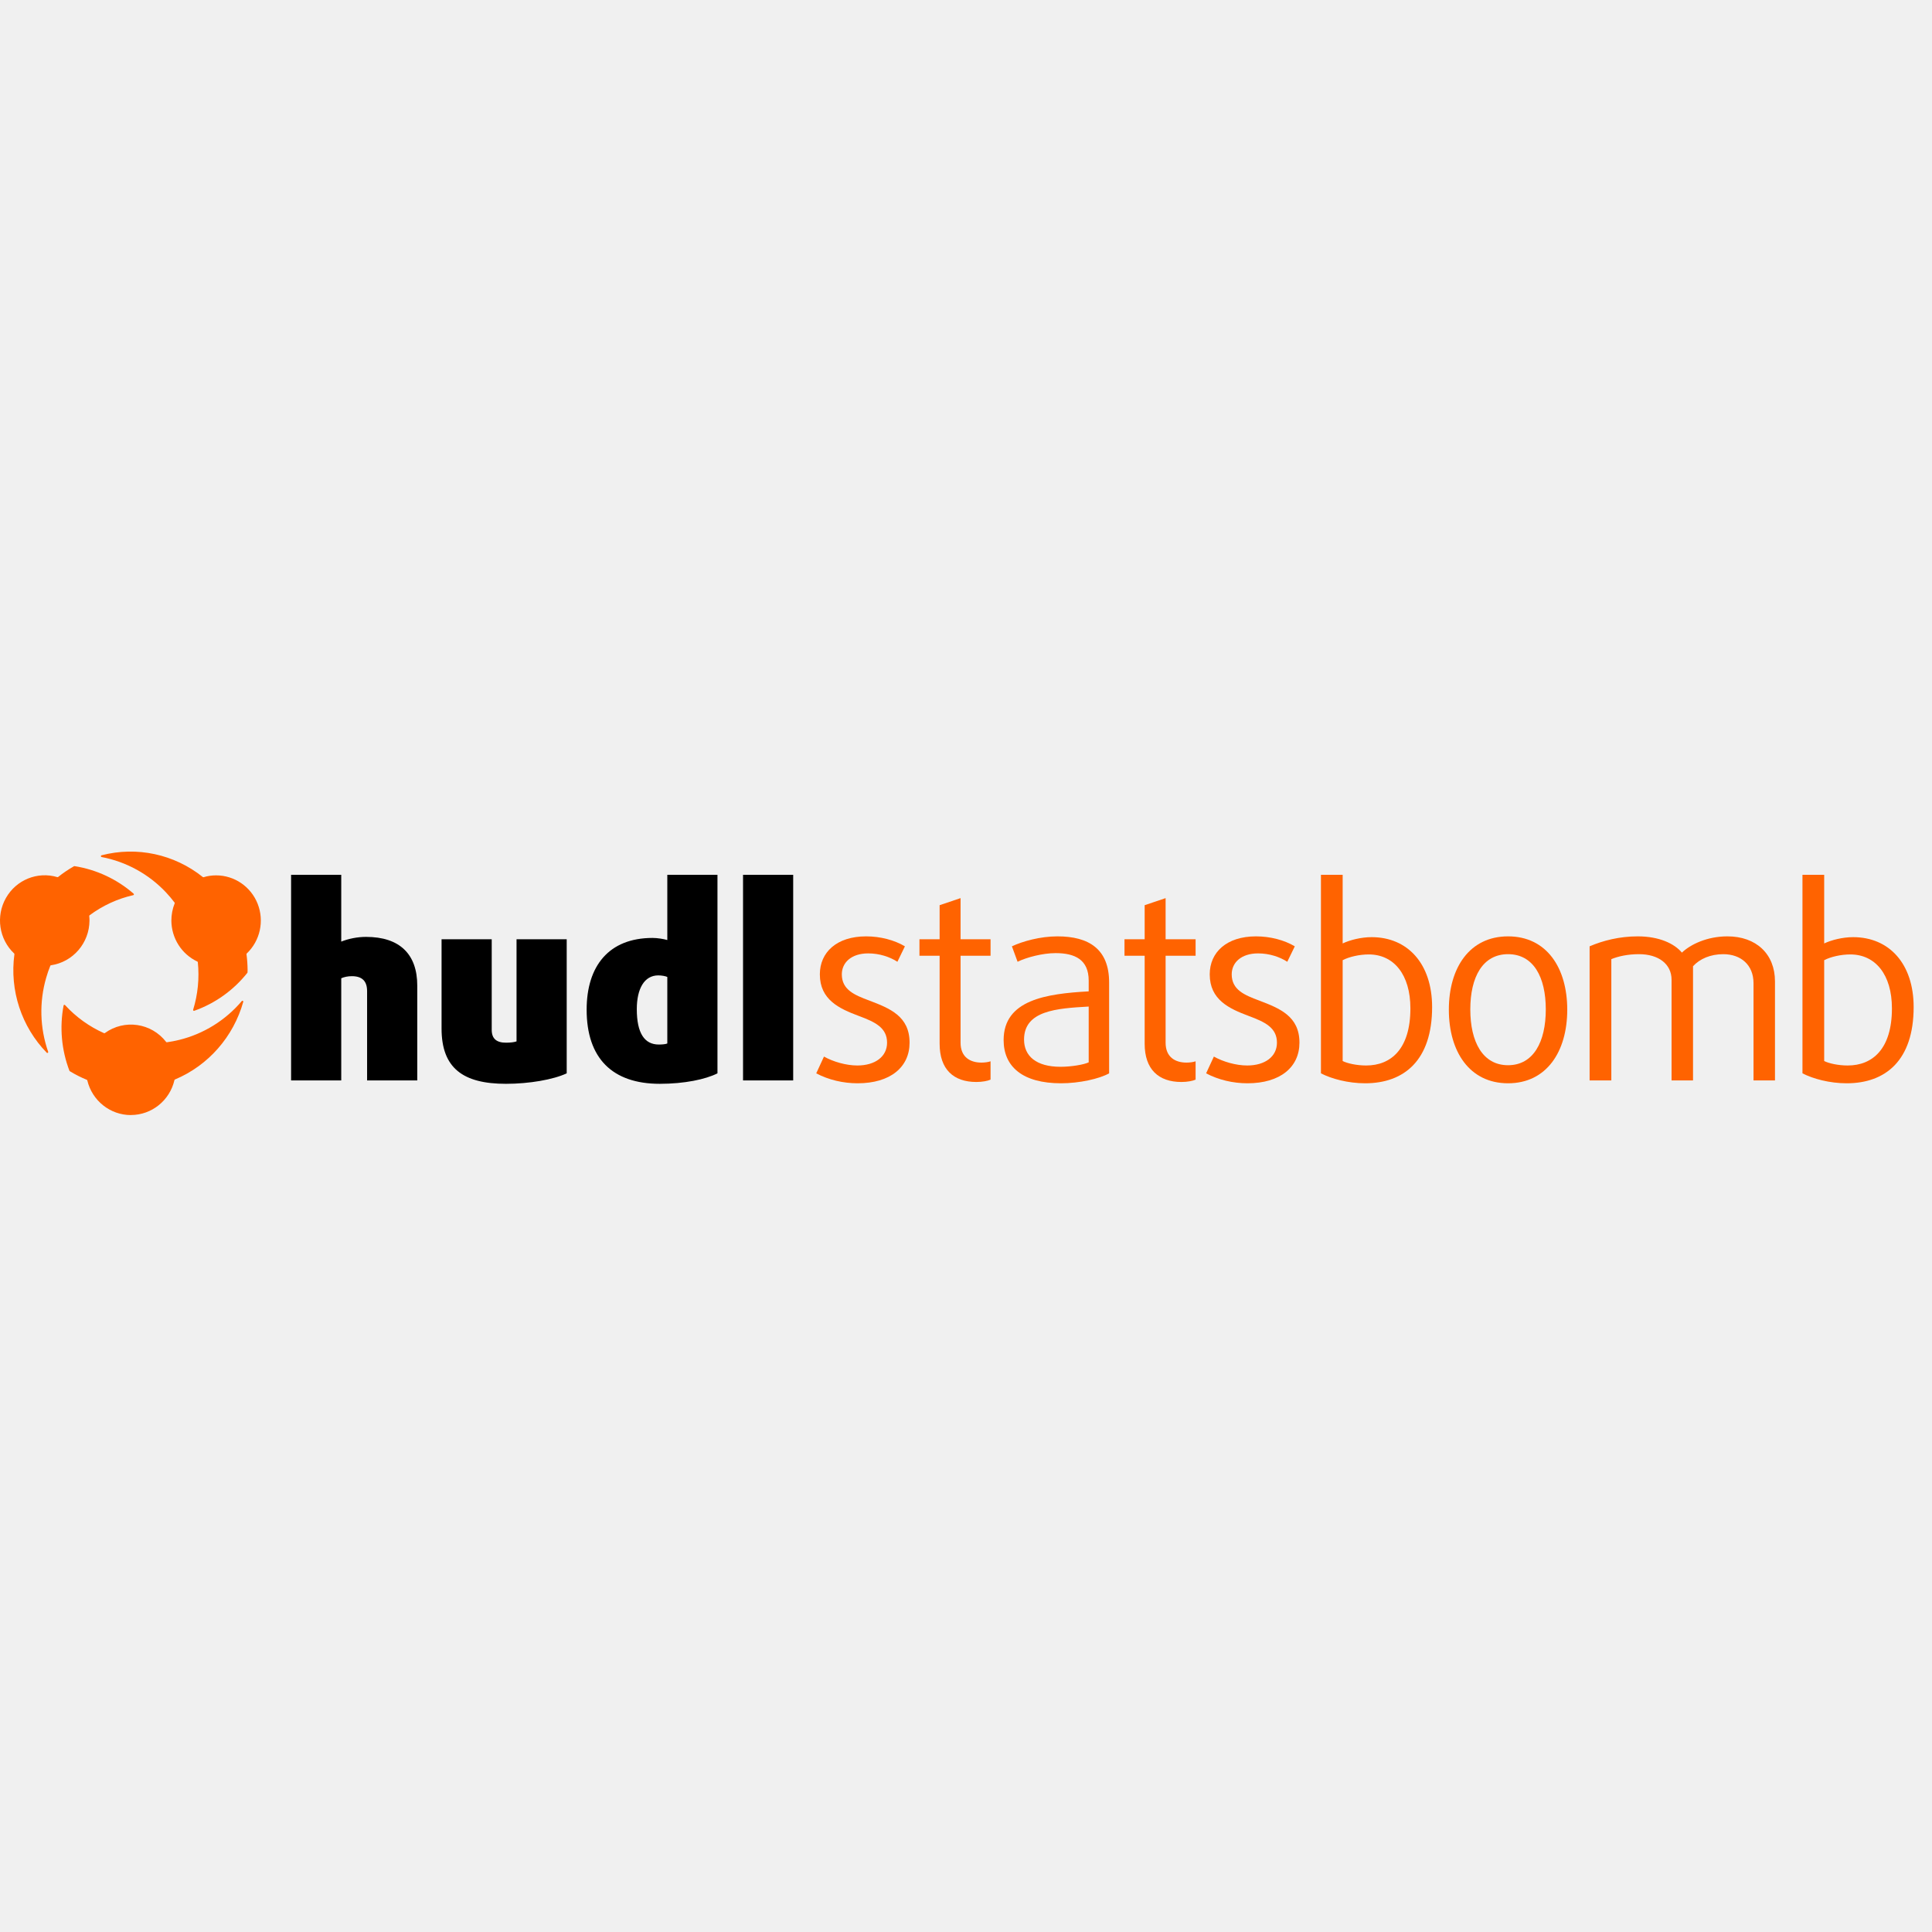
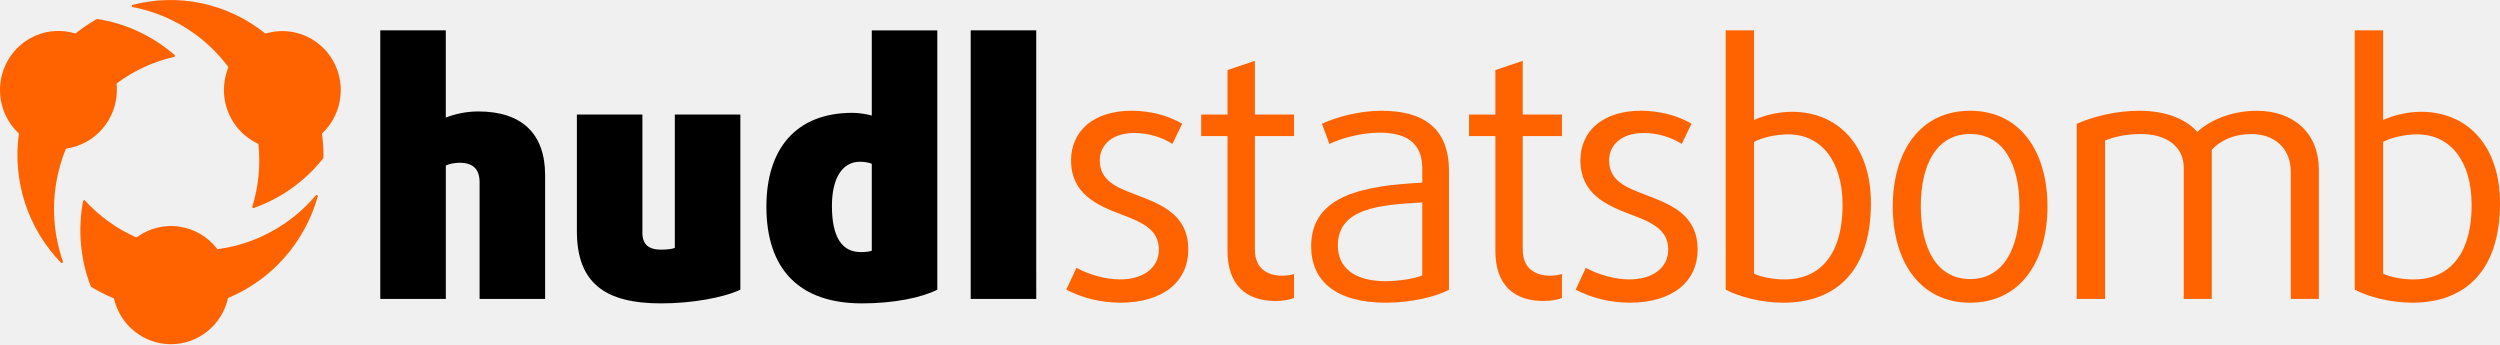
- <svg xmlns="http://www.w3.org/2000/svg" width="150" height="150" viewBox="0 0 150 150" fill="none">
-   <g clip-path="url(#clip0_256_2027)">
-     <path fill-rule="evenodd" clip-rule="evenodd" d="M15.062 78.482C15.042 78.482 15.019 78.474 15.007 78.455C14.996 78.439 14.992 78.416 14.996 78.396C15.363 77.202 15.486 75.946 15.359 74.705C15.359 74.682 15.343 74.662 15.32 74.654C14.097 74.077 13.313 72.84 13.305 71.478C13.305 71.018 13.39 70.566 13.56 70.14C13.568 70.117 13.568 70.093 13.552 70.074C13.344 69.801 13.124 69.535 12.888 69.286C11.549 67.862 9.796 66.902 7.886 66.539C7.855 66.535 7.832 66.508 7.832 66.473C7.832 66.441 7.851 66.414 7.882 66.406C10.619 65.692 13.529 66.317 15.745 68.092C15.756 68.1 15.772 68.107 15.783 68.107C15.791 68.107 15.795 68.107 15.803 68.107C16.115 68.01 16.443 67.963 16.771 67.963C18.196 67.959 19.481 68.837 20.006 70.175C20.531 71.514 20.195 73.043 19.157 74.03C19.142 74.046 19.134 74.065 19.138 74.085C19.192 74.491 19.219 74.9 19.223 75.314C19.223 75.353 19.223 75.388 19.219 75.427V75.497C19.219 75.497 19.207 75.525 19.2 75.536C18.126 76.886 16.698 77.905 15.081 78.478H15.058L15.062 78.482ZM3.678 81.755C3.678 81.755 3.644 81.748 3.632 81.736C1.667 79.719 0.737 76.89 1.119 74.085C1.119 74.065 1.115 74.042 1.1 74.03C-0.077 72.918 -0.34 71.135 0.459 69.723C1.258 68.31 2.91 67.639 4.454 68.1C4.474 68.107 4.497 68.1 4.512 68.088C4.902 67.776 5.315 67.499 5.747 67.253C5.755 67.249 5.767 67.245 5.778 67.245C7.477 67.51 9.071 68.252 10.376 69.387C10.395 69.403 10.402 69.43 10.395 69.454C10.391 69.477 10.372 69.496 10.345 69.5C9.121 69.777 7.967 70.312 6.956 71.061C6.936 71.073 6.929 71.096 6.929 71.12C6.94 71.237 6.948 71.358 6.948 71.475C6.936 73.219 5.666 74.694 3.956 74.943C3.933 74.943 3.914 74.963 3.906 74.982C3.783 75.283 3.675 75.599 3.586 75.911C3.038 77.795 3.092 79.809 3.74 81.662C3.748 81.681 3.744 81.705 3.732 81.72C3.721 81.736 3.698 81.748 3.678 81.748V81.755ZM10.163 86.574C8.557 86.574 7.156 85.462 6.778 83.882C6.774 83.862 6.759 83.843 6.739 83.835C6.28 83.648 5.84 83.425 5.419 83.168C5.408 83.16 5.396 83.148 5.392 83.137C4.775 81.522 4.616 79.766 4.937 78.065C4.941 78.041 4.96 78.022 4.983 78.014H4.995C5.014 78.014 5.033 78.018 5.049 78.033C5.898 78.962 6.929 79.703 8.075 80.214C8.083 80.214 8.09 80.218 8.102 80.218C8.117 80.218 8.129 80.214 8.141 80.207C9.654 79.11 11.754 79.414 12.9 80.897C12.912 80.913 12.931 80.924 12.95 80.921H12.958C13.274 80.878 13.599 80.815 13.915 80.737C15.806 80.273 17.509 79.216 18.775 77.721C18.786 77.706 18.806 77.698 18.825 77.698C18.837 77.698 18.848 77.698 18.856 77.706C18.883 77.721 18.894 77.752 18.887 77.78C18.122 80.503 16.169 82.727 13.583 83.812C13.564 83.82 13.548 83.835 13.544 83.859C13.178 85.443 11.78 86.566 10.171 86.57L10.163 86.574Z" fill="#FF6300" />
-     <path d="M66.584 84.106C69.133 84.106 70.619 82.846 70.619 80.954C70.619 78.901 69.093 78.291 67.487 77.681C66.343 77.254 65.359 76.847 65.359 75.647C65.359 74.732 66.102 74.021 67.407 74.021C68.27 74.021 69.073 74.285 69.675 74.671L70.257 73.472C69.434 72.984 68.35 72.699 67.246 72.699C64.958 72.699 63.653 73.939 63.653 75.647C63.653 77.62 65.159 78.311 66.684 78.88C67.949 79.348 68.872 79.796 68.872 80.954C68.872 82.032 67.949 82.724 66.564 82.724C65.701 82.724 64.697 82.439 63.974 82.032L63.372 83.334C64.336 83.842 65.46 84.106 66.584 84.106Z" fill="#FF6300" />
-     <path d="M75.802 84.005C76.264 84.005 76.686 83.923 76.906 83.822V82.398C76.746 82.459 76.465 82.5 76.204 82.5C75.321 82.5 74.578 82.073 74.578 80.954V74.204H76.906V72.923H74.578V69.73L72.952 70.279V72.923H71.386V74.204H72.952V81.036C72.952 83.028 74.036 84.005 75.802 84.005Z" fill="#FF6300" />
-     <path d="M91.722 84.005C92.183 84.005 92.605 83.923 92.826 83.822V82.398C92.665 82.459 92.384 82.5 92.123 82.5C91.24 82.5 90.497 82.073 90.497 80.954V74.204H92.826V72.923H90.497V69.73L88.871 70.279V72.923H87.305V74.204H88.871V81.036C88.871 83.028 89.955 84.005 91.722 84.005Z" fill="#FF6300" />
-     <path d="M96.854 84.106C99.403 84.106 100.889 82.846 100.889 80.954C100.889 78.901 99.363 78.291 97.757 77.681C96.613 77.254 95.63 76.847 95.63 75.647C95.63 74.732 96.372 74.021 97.677 74.021C98.54 74.021 99.343 74.285 99.945 74.671L100.528 73.472C99.705 72.984 98.621 72.699 97.516 72.699C95.228 72.699 93.923 73.939 93.923 75.647C93.923 77.62 95.429 78.311 96.954 78.88C98.219 79.348 99.142 79.796 99.142 80.954C99.142 82.032 98.219 82.724 96.834 82.724C95.971 82.724 94.967 82.439 94.245 82.032L93.642 83.334C94.606 83.842 95.73 84.106 96.854 84.106Z" fill="#FF6300" />
-     <path d="M136.143 83.883H137.809V76.196C137.809 74.061 136.344 72.699 134.115 72.699C132.53 72.699 131.245 73.329 130.583 73.96C130.001 73.268 128.837 72.699 127.151 72.699C125.745 72.699 124.461 73.024 123.417 73.472V83.883H125.103V74.468C125.645 74.244 126.388 74.082 127.251 74.082C128.756 74.082 129.78 74.834 129.78 76.074V83.883H131.446V75.017C131.968 74.448 132.791 74.082 133.795 74.082C135.16 74.082 136.143 74.915 136.143 76.339V83.883Z" fill="#FF6300" />
-     <path fill-rule="evenodd" clip-rule="evenodd" d="M86.112 83.334C85.349 83.76 83.803 84.106 82.378 84.106C79.407 84.106 77.921 82.825 77.921 80.751C77.921 77.62 81.254 77.152 84.526 76.969V76.135C84.526 74.509 83.462 74 81.956 74C80.953 74 79.708 74.326 79.005 74.671L78.564 73.472C79.387 73.085 80.752 72.699 82.097 72.699C84.526 72.699 86.112 73.675 86.112 76.278V83.334ZM84.526 78.148V82.48C84.144 82.663 83.161 82.825 82.338 82.825C80.451 82.825 79.507 81.992 79.507 80.71C79.507 78.445 82.09 78.292 84.488 78.151L84.526 78.148Z" fill="#FF6300" />
-     <path fill-rule="evenodd" clip-rule="evenodd" d="M111.189 78.189C111.189 82.317 109.021 84.106 105.99 84.106C104.665 84.106 103.38 83.76 102.558 83.334V67.921H104.244V73.248C104.806 72.984 105.669 72.76 106.492 72.76C109.282 72.76 111.189 74.814 111.189 78.189ZM106.271 74.102C108.218 74.102 109.503 75.668 109.503 78.291C109.503 81.443 107.997 82.724 106.07 82.724C105.328 82.724 104.605 82.561 104.244 82.378V74.549C104.746 74.285 105.549 74.102 106.271 74.102Z" fill="#FF6300" />
-     <path fill-rule="evenodd" clip-rule="evenodd" d="M121.681 78.392C121.681 81.646 120.075 84.106 117.085 84.106C114.094 84.106 112.488 81.646 112.488 78.392C112.488 75.139 114.094 72.699 117.085 72.699C120.075 72.699 121.681 75.139 121.681 78.392ZM117.085 74.082C119.052 74.082 120.015 75.851 120.015 78.372C120.015 80.894 119.052 82.703 117.085 82.703C115.117 82.703 114.154 80.894 114.154 78.372C114.154 75.851 115.117 74.082 117.085 74.082Z" fill="#FF6300" />
-     <path fill-rule="evenodd" clip-rule="evenodd" d="M148.575 78.189C148.575 82.317 146.406 84.106 143.376 84.106C142.051 84.106 140.767 83.76 139.943 83.334V67.921H141.629V73.248C142.191 72.984 143.054 72.76 143.877 72.76C146.668 72.76 148.575 74.814 148.575 78.189ZM143.656 74.102C145.604 74.102 146.889 75.668 146.889 78.291C146.889 81.443 145.383 82.724 143.456 82.724C142.713 82.724 141.99 82.561 141.629 82.378V74.549C142.131 74.285 142.933 74.102 143.656 74.102Z" fill="#FF6300" />
-     <path d="M32.396 83.883H28.501V76.949C28.501 76.196 28.14 75.79 27.317 75.79C27.016 75.79 26.715 75.851 26.494 75.952V83.883H22.6V67.921H26.494V73.106C27.056 72.882 27.738 72.74 28.421 72.74C31.031 72.74 32.396 74.082 32.396 76.522V83.883ZM43.999 83.334C42.955 83.822 41.088 84.147 39.281 84.147C35.949 84.147 34.283 82.927 34.283 79.856V72.923H38.177V79.958C38.177 80.65 38.559 80.954 39.281 80.954C39.643 80.954 39.944 80.914 40.104 80.853V72.923H43.999V83.334ZM55.704 83.334C54.781 83.801 53.135 84.147 51.228 84.147C47.534 84.147 45.547 82.154 45.547 78.392C45.547 74.997 47.273 72.821 50.666 72.821C51.047 72.821 51.529 72.902 51.81 72.984V67.921H55.704V83.334ZM51.81 81.016V75.851C51.689 75.79 51.388 75.729 51.107 75.729C50.023 75.729 49.441 76.766 49.441 78.352C49.441 80.222 50.043 81.097 51.147 81.097C51.408 81.097 51.669 81.076 51.81 81.016ZM61.583 83.883H57.689V67.921H61.583V83.883Z" fill="black" />
+ <svg xmlns="http://www.w3.org/2000/svg" width="148.575" height="20.457" viewBox="0 0 148.575 20.457" fill="none" version="1.1" id="svg31">
+   <g clip-path="url(#clip0_256_2027)" id="g24" transform="translate(-2.2044183e-7,-66.11694)">
+     <path fill-rule="evenodd" clip-rule="evenodd" d="m 15.062,78.482 c -0.019,0 -0.043,-0.008 -0.054,-0.027 -0.011,-0.016 -0.015,-0.039 -0.011,-0.059 0.367,-1.194 0.49,-2.45 0.363,-3.691 0,-0.023 -0.015,-0.043 -0.038,-0.051 -1.224,-0.578 -2.007,-1.814 -2.015,-3.176 0,-0.46 0.085,-0.913 0.255,-1.338 0.008,-0.023 0.008,-0.047 -0.008,-0.066 C 13.344,69.801 13.124,69.535 12.888,69.286 11.549,67.862 9.796,66.902 7.886,66.539 7.855,66.535 7.832,66.508 7.832,66.473 c 0,-0.031 0.019,-0.059 0.05,-0.066 2.737,-0.714 5.647,-0.09 7.863,1.685 0.011,0.008 0.027,0.016 0.039,0.016 0.008,0 0.012,0 0.019,0 0.313,-0.098 0.641,-0.144 0.969,-0.144 1.424,-0.004 2.71,0.874 3.235,2.212 0.525,1.338 0.189,2.868 -0.849,3.855 -0.015,0.016 -0.023,0.035 -0.019,0.055 0.054,0.406 0.081,0.816 0.085,1.229 0,0.039 0,0.074 -0.004,0.113 v 0.07 c 0,0 -0.011,0.027 -0.019,0.039 -1.073,1.35 -2.501,2.368 -4.119,2.942 H 15.058 Z M 3.678,81.755 c 0,0 -0.035,-0.008 -0.046,-0.019 -1.965,-2.017 -2.895,-4.846 -2.513,-7.651 0,-0.019 -0.004,-0.043 -0.019,-0.055 -1.177,-1.112 -1.44,-2.895 -0.641,-4.308 0.799,-1.412 2.451,-2.083 3.995,-1.623 0.019,0.008 0.042,0 0.058,-0.012 0.39,-0.312 0.803,-0.589 1.235,-0.835 0.008,-0.004 0.019,-0.008 0.031,-0.008 1.698,0.265 3.293,1.007 4.597,2.142 0.019,0.016 0.027,0.043 0.019,0.066 -0.004,0.023 -0.023,0.043 -0.05,0.047 -1.224,0.277 -2.378,0.812 -3.389,1.561 -0.019,0.012 -0.027,0.035 -0.027,0.059 0.012,0.117 0.019,0.238 0.019,0.355 -0.012,1.744 -1.282,3.219 -2.991,3.469 -0.023,0 -0.042,0.019 -0.05,0.039 -0.124,0.3 -0.232,0.617 -0.32,0.929 -0.548,1.885 -0.494,3.898 0.154,5.751 0.008,0.02 0.004,0.043 -0.008,0.059 -0.012,0.016 -0.035,0.027 -0.054,0.027 z m 6.485,4.819 c -1.606,0 -3.007,-1.112 -3.385,-2.692 C 6.774,83.862 6.759,83.843 6.739,83.835 6.28,83.648 5.84,83.425 5.419,83.168 5.408,83.16 5.396,83.148 5.392,83.137 4.775,81.522 4.616,79.766 4.937,78.065 4.941,78.041 4.96,78.022 4.983,78.014 h 0.012 c 0.019,0 0.039,0.004 0.054,0.02 0.849,0.928 1.88,1.67 3.026,2.181 0.008,0 0.015,0.004 0.027,0.004 0.015,0 0.027,-0.004 0.039,-0.012 1.513,-1.096 3.613,-0.792 4.759,0.691 0.012,0.016 0.031,0.027 0.05,0.024 h 0.008 c 0.317,-0.043 0.641,-0.105 0.957,-0.183 1.891,-0.464 3.594,-1.522 4.86,-3.016 0.012,-0.016 0.031,-0.023 0.05,-0.023 0.012,0 0.023,0 0.031,0.008 0.027,0.016 0.038,0.047 0.031,0.074 -0.764,2.723 -2.717,4.947 -5.303,6.032 -0.019,0.008 -0.035,0.023 -0.039,0.047 -0.367,1.584 -1.764,2.708 -3.374,2.712 z" fill="#ff6300" id="path2" />
+     <path d="m 66.584,84.106 c 2.549,0 4.035,-1.261 4.035,-3.152 0,-2.054 -1.526,-2.664 -3.131,-3.274 -1.144,-0.427 -2.128,-0.834 -2.128,-2.033 0,-0.915 0.743,-1.627 2.047,-1.627 0.863,0 1.666,0.264 2.268,0.651 l 0.582,-1.2 c -0.823,-0.488 -1.907,-0.773 -3.011,-0.773 -2.288,0 -3.593,1.24 -3.593,2.948 0,1.972 1.506,2.664 3.031,3.233 1.265,0.468 2.188,0.915 2.188,2.074 0,1.078 -0.923,1.769 -2.308,1.769 -0.863,0 -1.867,-0.285 -2.59,-0.691 l -0.602,1.301 c 0.964,0.508 2.088,0.773 3.212,0.773 z" fill="#ff6300" id="path4" />
+     <path d="m 75.802,84.005 c 0.462,0 0.883,-0.081 1.104,-0.183 v -1.423 c -0.161,0.061 -0.442,0.102 -0.703,0.102 -0.883,0 -1.626,-0.427 -1.626,-1.546 v -6.751 h 2.329 v -1.281 H 74.578 v -3.192 l -1.626,0.549 v 2.643 h -1.566 v 1.281 h 1.566 v 6.832 c 0,1.993 1.084,2.969 2.85,2.969 z" fill="#ff6300" id="path6" />
+     <path d="m 91.722,84.005 c 0.462,0 0.883,-0.081 1.104,-0.183 v -1.423 c -0.161,0.061 -0.442,0.102 -0.703,0.102 -0.883,0 -1.626,-0.427 -1.626,-1.546 v -6.751 h 2.329 v -1.281 h -2.329 v -3.192 l -1.626,0.549 v 2.643 h -1.566 v 1.281 h 1.566 v 6.832 c 0,1.993 1.084,2.969 2.85,2.969 z" fill="#ff6300" id="path8" />
+     <path d="m 96.854,84.106 c 2.549,0 4.035,-1.261 4.035,-3.152 0,-2.054 -1.526,-2.664 -3.132,-3.274 -1.144,-0.427 -2.128,-0.834 -2.128,-2.033 0,-0.915 0.743,-1.627 2.047,-1.627 0.863,0 1.666,0.264 2.268,0.651 l 0.583,-1.2 c -0.823,-0.488 -1.907,-0.773 -3.011,-0.773 -2.288,0 -3.593,1.24 -3.593,2.948 0,1.972 1.506,2.664 3.031,3.233 1.265,0.468 2.188,0.915 2.188,2.074 0,1.078 -0.923,1.769 -2.308,1.769 -0.863,0 -1.867,-0.285 -2.589,-0.691 l -0.602,1.301 c 0.964,0.508 2.088,0.773 3.212,0.773 z" fill="#ff6300" id="path10" />
+     <path d="m 136.143,83.883 h 1.666 v -7.686 c 0,-2.135 -1.465,-3.497 -3.694,-3.497 -1.585,0 -2.87,0.63 -3.532,1.261 -0.582,-0.691 -1.746,-1.261 -3.432,-1.261 -1.406,0 -2.69,0.325 -3.734,0.773 v 10.411 h 1.686 v -9.415 c 0.542,-0.224 1.285,-0.386 2.148,-0.386 1.505,0 2.529,0.752 2.529,1.993 v 7.808 h 1.666 v -8.866 c 0.522,-0.569 1.345,-0.935 2.349,-0.935 1.365,0 2.348,0.834 2.348,2.257 z" fill="#ff6300" id="path12" />
+     <path fill-rule="evenodd" clip-rule="evenodd" d="m 86.112,83.334 c -0.763,0.427 -2.308,0.773 -3.734,0.773 -2.971,0 -4.456,-1.281 -4.456,-3.355 0,-3.131 3.332,-3.599 6.604,-3.782 v -0.834 c 0,-1.627 -1.064,-2.135 -2.569,-2.135 -1.004,0 -2.248,0.325 -2.951,0.671 l -0.442,-1.2 c 0.823,-0.386 2.188,-0.773 3.533,-0.773 2.429,0 4.015,0.976 4.015,3.579 z m -1.586,-5.185 v 4.331 c -0.382,0.183 -1.365,0.346 -2.188,0.346 -1.887,0 -2.83,-0.834 -2.83,-2.115 0,-2.265 2.583,-2.418 4.981,-2.56 z" fill="#ff6300" id="path14" />
+     <path fill-rule="evenodd" clip-rule="evenodd" d="m 111.189,78.189 c 0,4.128 -2.168,5.917 -5.199,5.917 -1.325,0 -2.61,-0.346 -3.432,-0.773 V 67.921 h 1.686 v 5.327 c 0.562,-0.264 1.425,-0.488 2.248,-0.488 2.79,0 4.697,2.054 4.697,5.429 z m -4.918,-4.087 c 1.947,0 3.232,1.566 3.232,4.189 0,3.152 -1.506,4.433 -3.433,4.433 -0.742,0 -1.465,-0.163 -1.826,-0.346 v -7.829 c 0.502,-0.264 1.305,-0.447 2.027,-0.447 z" fill="#ff6300" id="path16" />
+     <path fill-rule="evenodd" clip-rule="evenodd" d="m 121.681,78.392 c 0,3.253 -1.606,5.714 -4.596,5.714 -2.991,0 -4.597,-2.46 -4.597,-5.714 0,-3.253 1.606,-5.693 4.597,-5.693 2.99,0 4.596,2.44 4.596,5.693 z m -4.596,-4.311 c 1.967,0 2.93,1.769 2.93,4.29 0,2.521 -0.963,4.331 -2.93,4.331 -1.968,0 -2.931,-1.81 -2.931,-4.331 0,-2.521 0.963,-4.29 2.931,-4.29 z" fill="#ff6300" id="path18" />
+     <path fill-rule="evenodd" clip-rule="evenodd" d="m 148.575,78.189 c 0,4.128 -2.169,5.917 -5.199,5.917 -1.325,0 -2.609,-0.346 -3.433,-0.773 V 67.921 h 1.686 v 5.327 c 0.562,-0.264 1.425,-0.488 2.248,-0.488 2.791,0 4.698,2.054 4.698,5.429 z m -4.919,-4.087 c 1.948,0 3.233,1.566 3.233,4.189 0,3.152 -1.506,4.433 -3.433,4.433 -0.743,0 -1.466,-0.163 -1.827,-0.346 v -7.829 c 0.502,-0.264 1.304,-0.447 2.027,-0.447 z" fill="#ff6300" id="path20" />
+     <path d="m 32.396,83.883 h -3.894 v -6.934 c 0,-0.752 -0.361,-1.159 -1.184,-1.159 -0.301,0 -0.602,0.061 -0.823,0.163 v 7.93 H 22.6 V 67.921 h 3.894 v 5.185 c 0.562,-0.224 1.244,-0.366 1.927,-0.366 2.61,0 3.975,1.342 3.975,3.782 z m 11.603,-0.549 c -1.044,0.488 -2.911,0.813 -4.717,0.813 -3.332,0 -4.998,-1.22 -4.998,-4.29 v -6.934 h 3.894 v 7.035 c 0,0.691 0.381,0.996 1.104,0.996 0.361,0 0.662,-0.041 0.823,-0.102 v -7.93 h 3.894 z m 11.705,0 c -0.923,0.468 -2.569,0.813 -4.476,0.813 -3.693,0 -5.681,-1.993 -5.681,-5.754 0,-3.396 1.726,-5.571 5.119,-5.571 0.381,0 0.863,0.081 1.144,0.163 v -5.063 h 3.894 z m -3.894,-2.318 v -5.165 c -0.12,-0.061 -0.421,-0.122 -0.703,-0.122 -1.084,0 -1.666,1.037 -1.666,2.623 0,1.871 0.602,2.745 1.706,2.745 0.261,0 0.522,-0.02 0.662,-0.081 z m 9.774,2.867 H 57.689 V 67.921 h 3.894 z" fill="#000000" id="path22" />
  </g>
-   <defs>
+   <defs id="defs29">
    <clipPath id="clip0_256_2027">
-       <rect width="150" height="23.148" fill="white" transform="translate(0 63.426)" />
+       <rect width="150" height="23.148" fill="#ffffff" transform="translate(0,63.426)" id="rect26" x="0" y="0" />
    </clipPath>
  </defs>
</svg>
